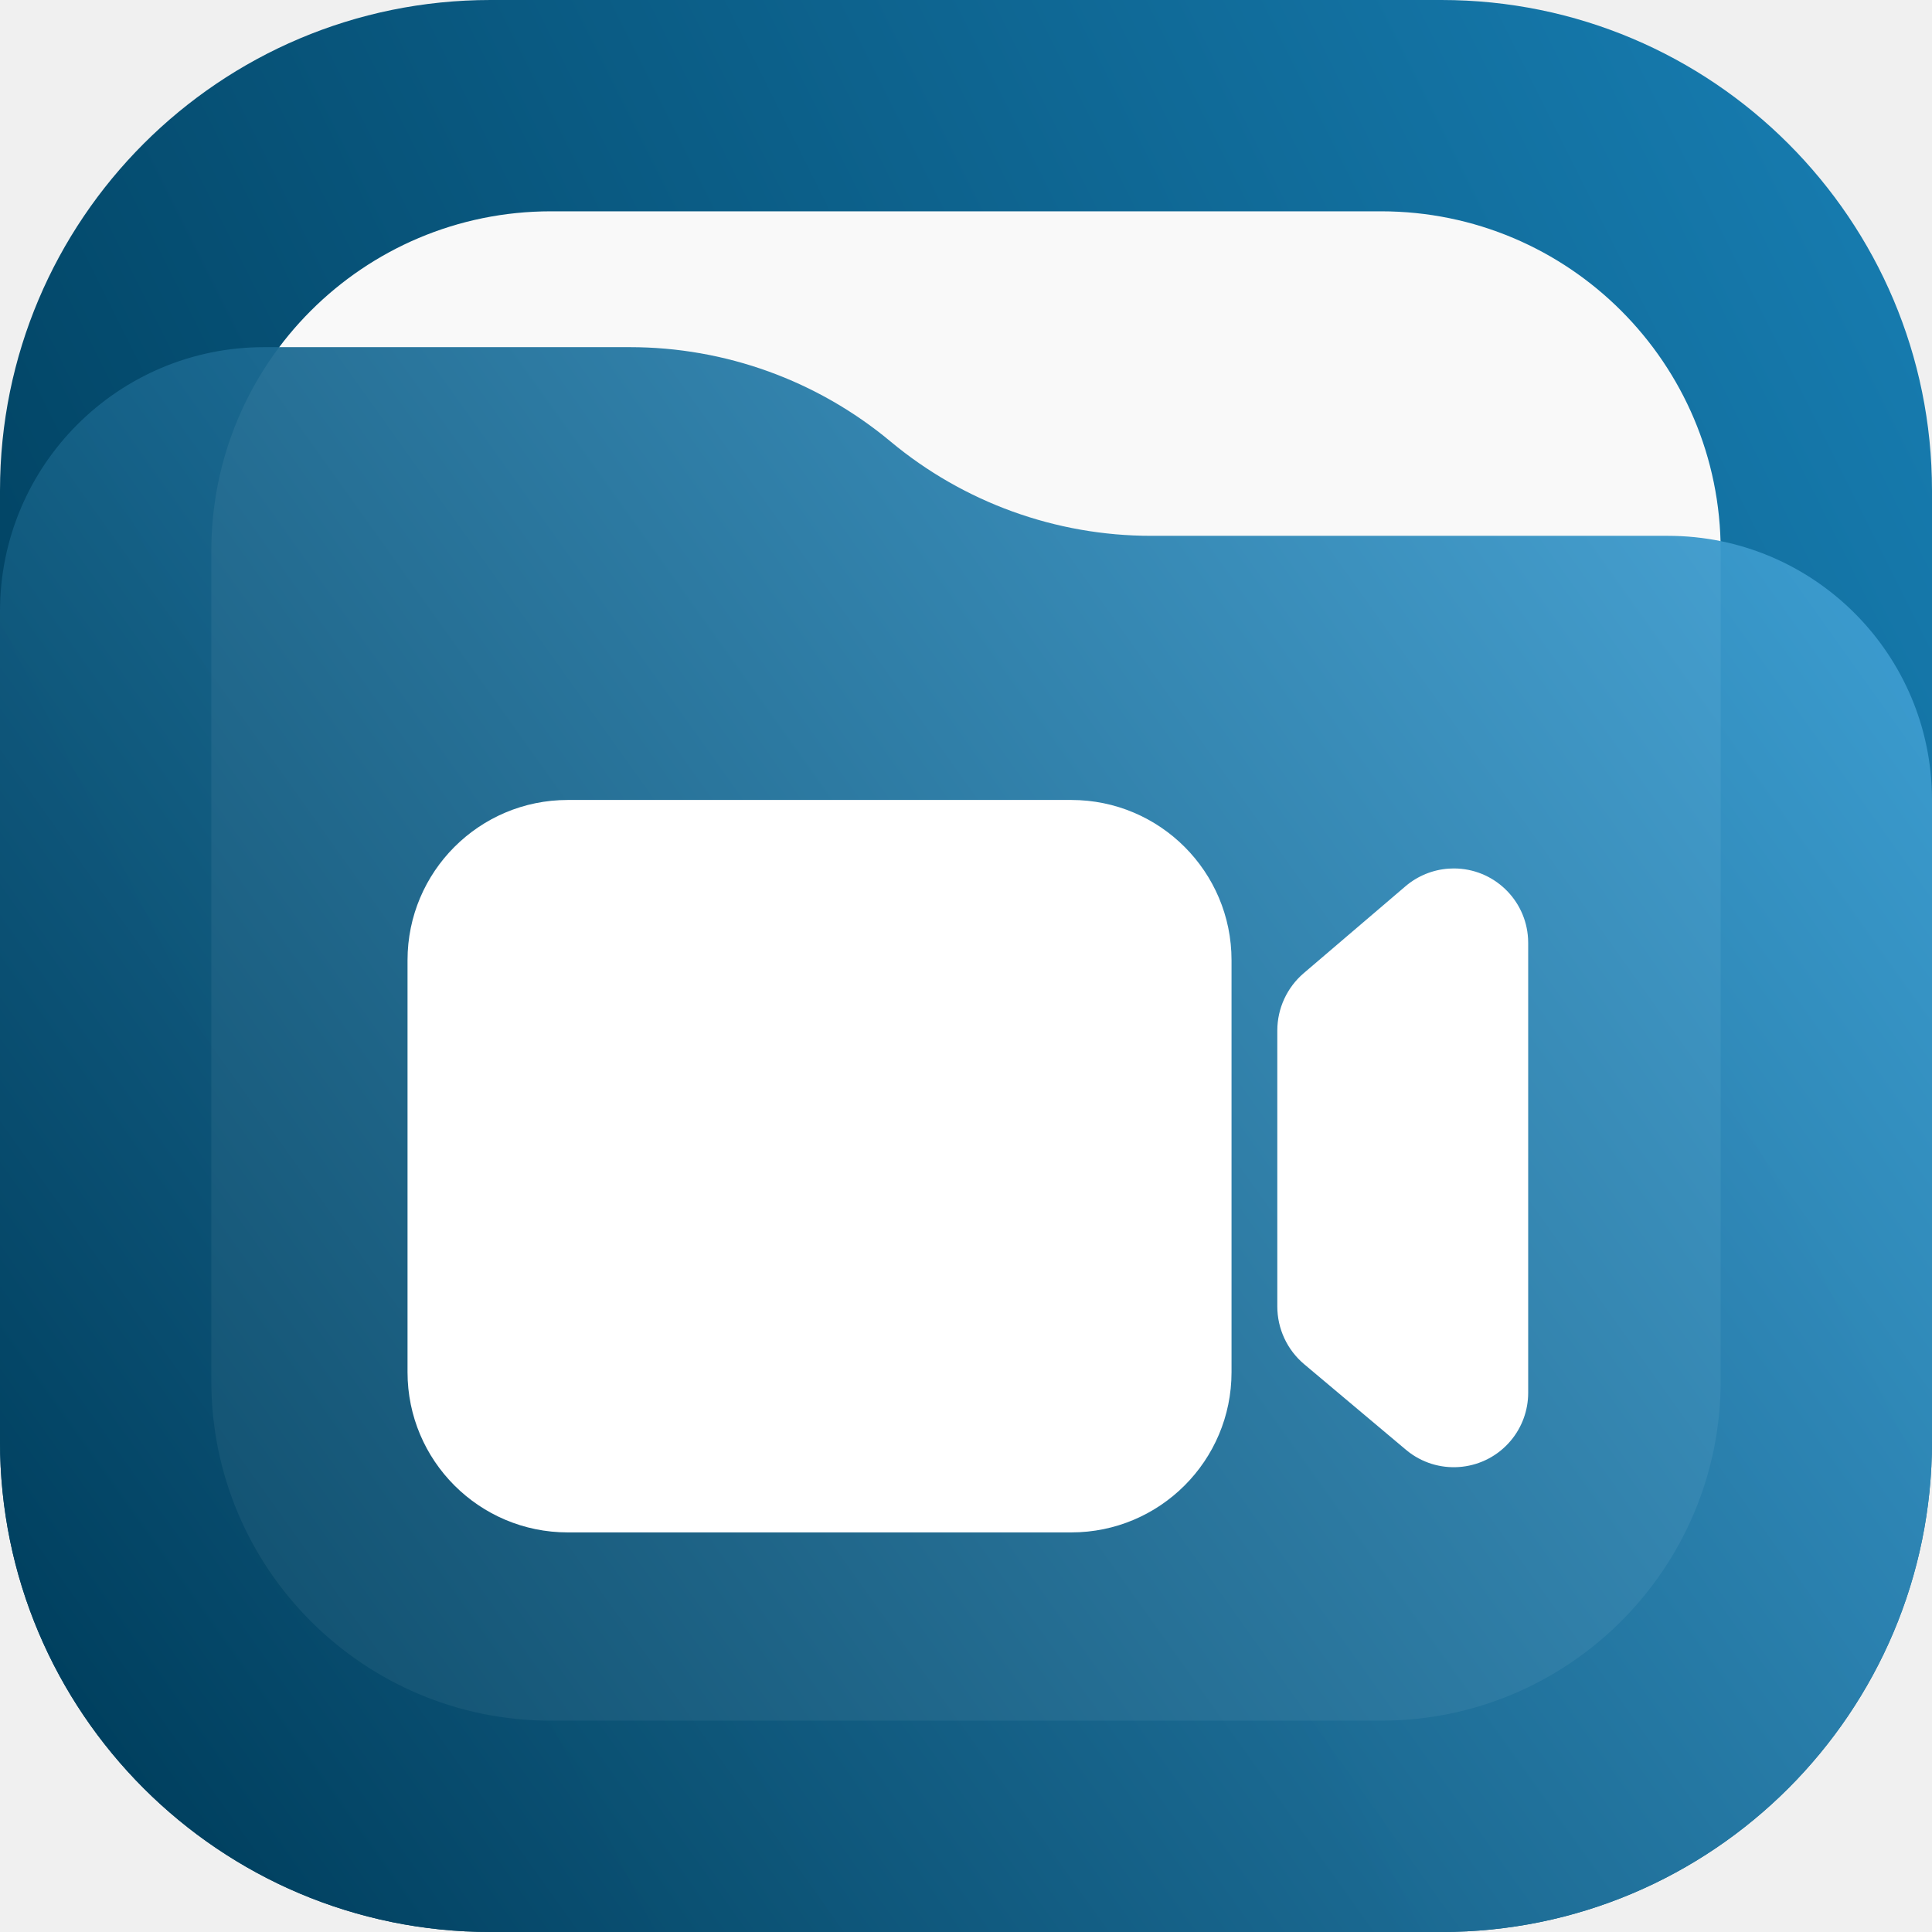
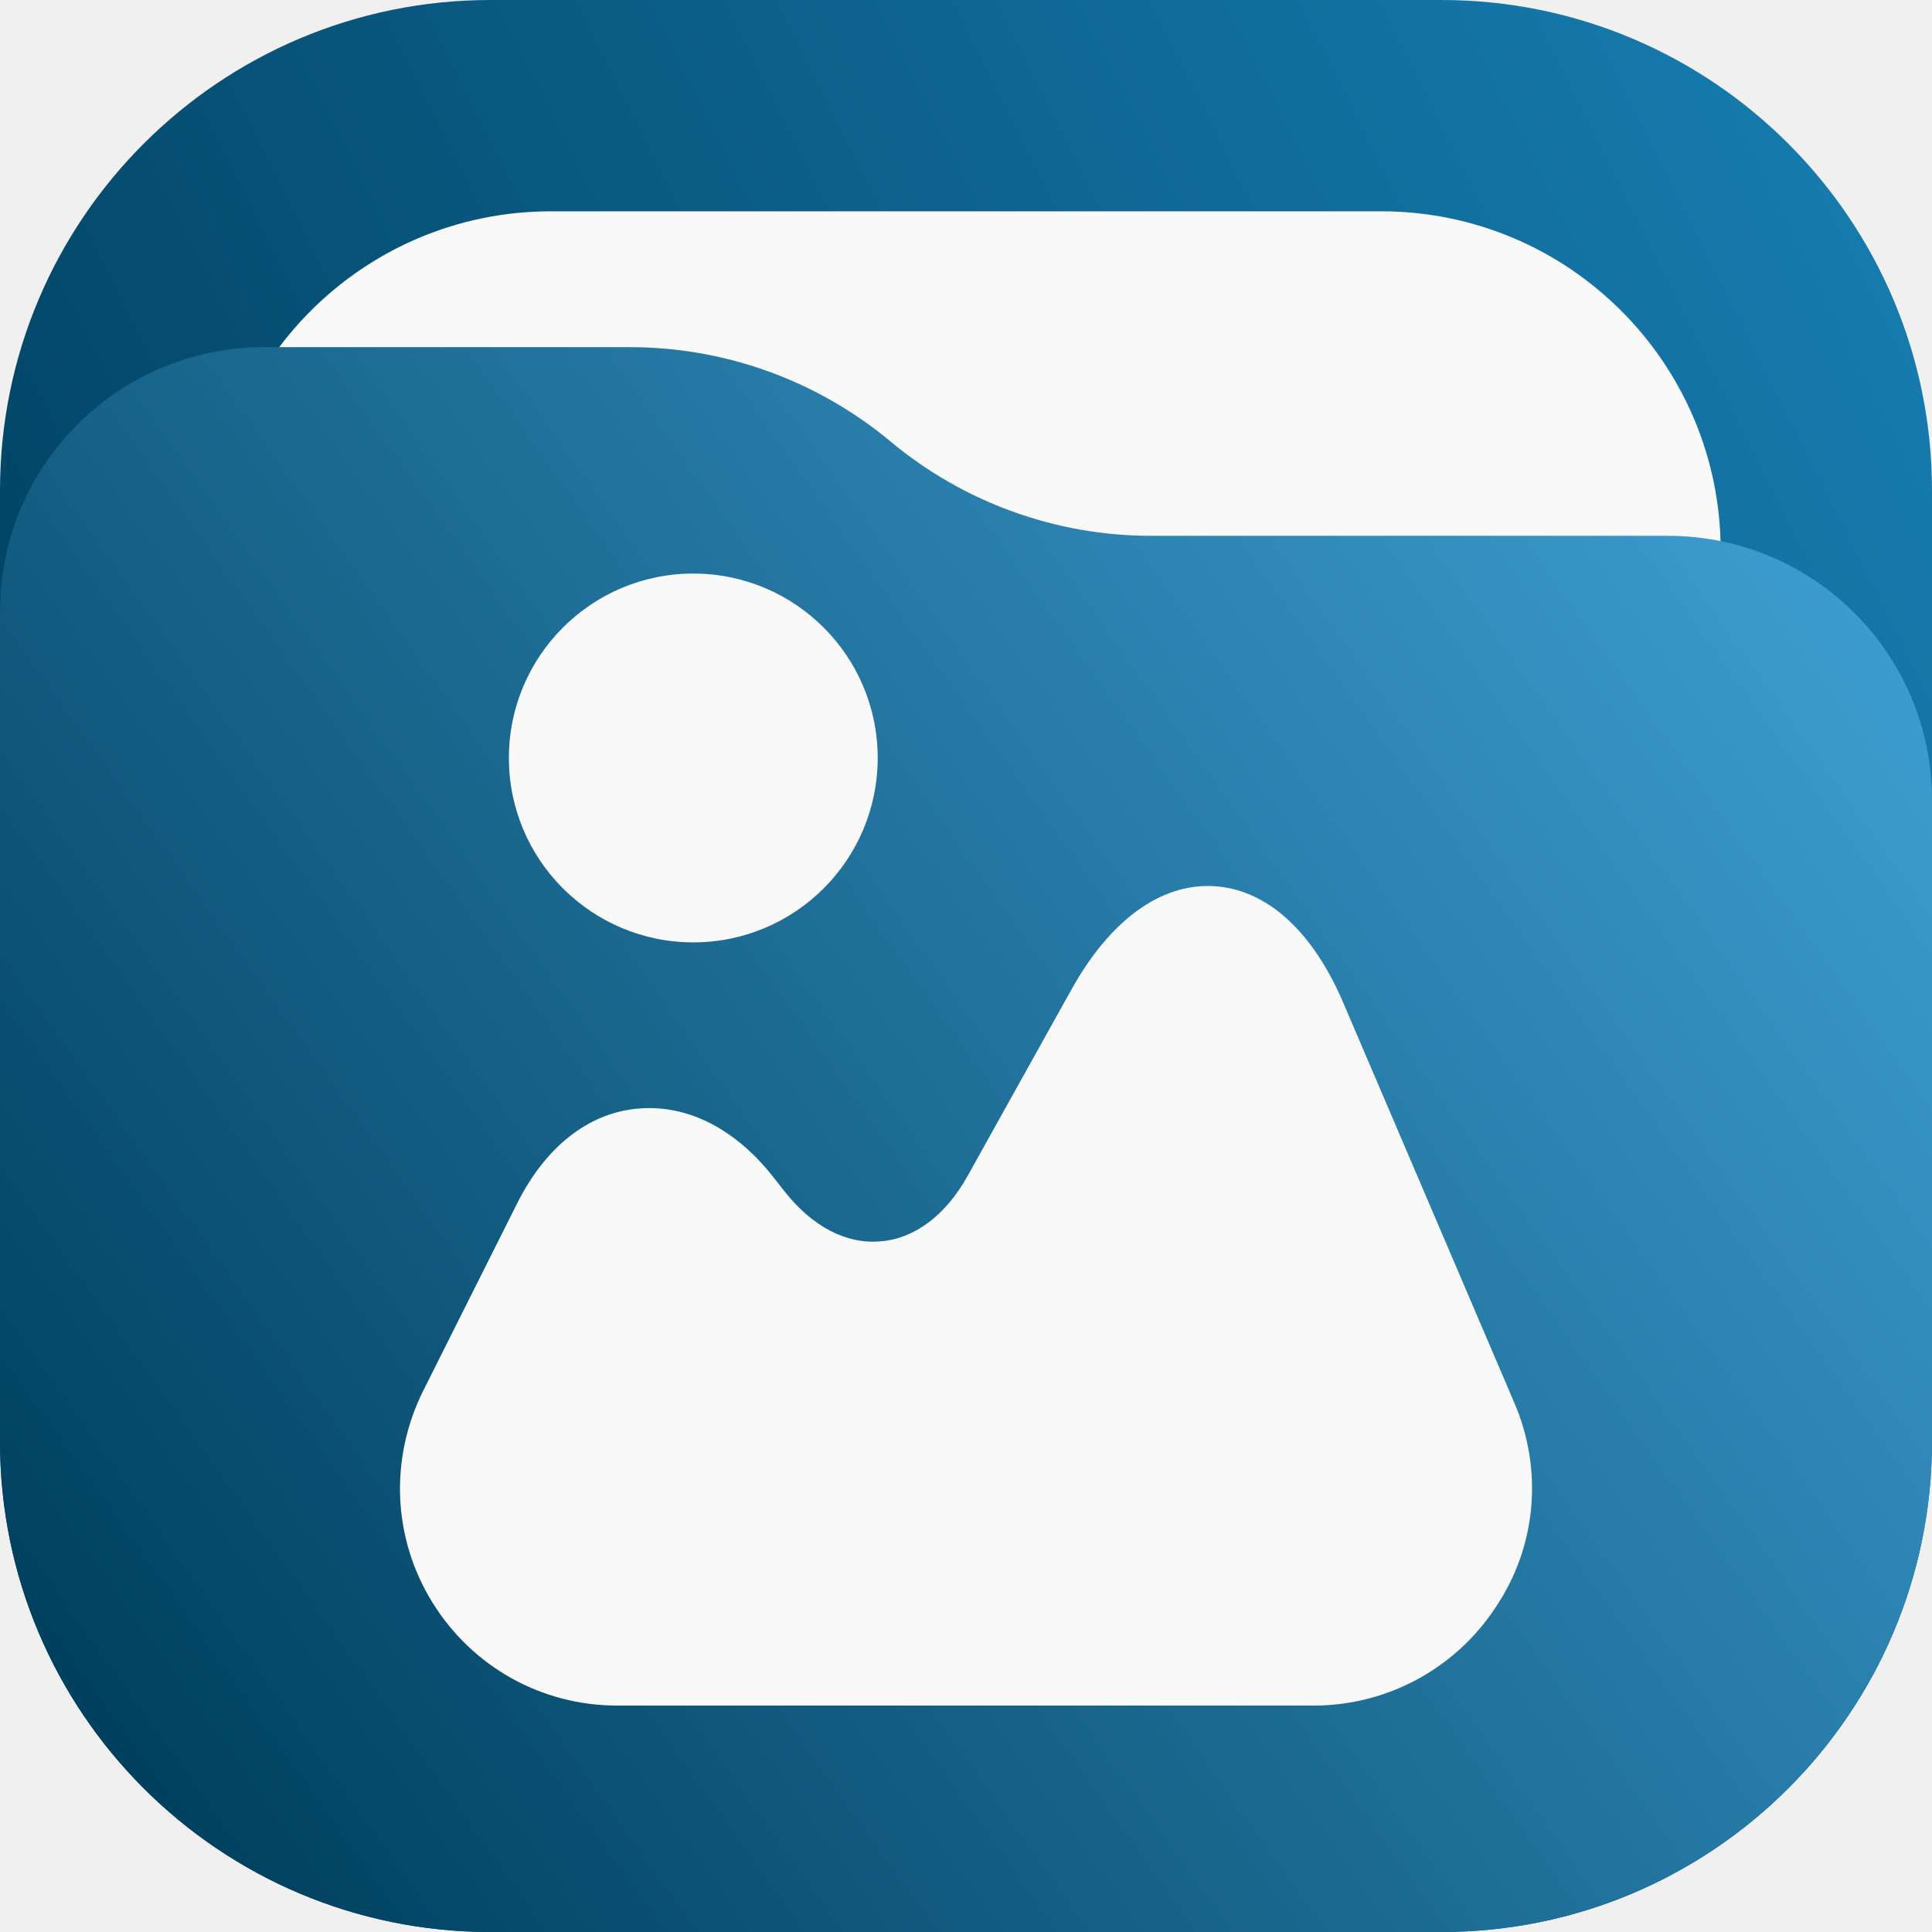
<svg xmlns="http://www.w3.org/2000/svg" width="256" height="256" viewBox="0 0 256 256" fill="none">
-   <rect width="256" height="256" rx="65" fill="url(#paint0_linear_1_6)" />
+   <rect width="256" height="256" rx="65" fill="url(#paint0_linear_5_44)" />
  <rect x="28" y="28" width="200" height="200" rx="45" fill="#F9F9F9" />
-   <path d="M0 81C0 61.67 15.67 46 35 46H83.474C96.091 46 108.308 50.423 118 58.5V58.5C127.692 66.577 139.909 71 152.526 71H221C240.33 71 256 86.67 256 106V191C256 226.899 226.899 256 191 256H65C29.102 256 0 226.899 0 191V81Z" fill="url(#paint1_linear_1_6)" fill-opacity="0.95" />
-   <path d="M163.184 181.822C163.184 193.547 153.679 203.052 141.954 203.052H75.23C63.505 203.052 54 193.547 54 181.822V127.23C54 115.505 63.505 106 75.23 106H141.954C153.679 106 163.184 115.505 163.184 127.23V181.822ZM192.635 115.074C197.891 115.074 202.186 119.188 202.476 124.372L202.492 124.931V184.556C202.492 186.877 201.673 189.123 200.179 190.9C196.806 194.912 190.915 195.559 186.763 192.473L186.292 192.1L172.814 180.767C170.554 178.867 169.25 176.066 169.25 173.113V136.551C169.25 133.625 170.531 130.846 172.755 128.946L186.233 117.436C187.84 116.064 189.839 115.249 191.934 115.099L192.635 115.074Z" fill="white" />
+   <path d="M0 81C0 61.67 15.67 46 35 46H83.474C96.091 46 108.308 50.423 118 58.5V58.5C127.692 66.577 139.909 71 152.526 71H221C240.33 71 256 86.67 256 106V191C256 226.899 226.899 256 191 256H65C29.102 256 0 226.899 0 191V81Z" fill="url(#paint1_linear_5_44)" />
+   <path d="M200.656 185.878L178.029 132.96C173.908 123.273 167.763 117.779 160.751 117.417C153.811 117.056 147.088 121.899 141.955 131.153L128.219 155.805C125.328 161.01 121.207 164.118 116.725 164.48C112.17 164.913 107.616 162.528 103.929 157.829L102.339 155.805C97.206 149.371 90.844 146.262 84.338 146.913C77.832 147.563 72.265 152.045 68.578 159.347L56.072 184.288C51.59 193.324 52.023 203.806 57.301 212.337C62.578 220.867 71.759 226 81.808 226H174.052C183.74 226 192.776 221.156 198.126 213.06C203.62 204.963 204.487 194.77 200.656 185.878Z" fill="#F9F9F9" />
+   <path d="M91.865 124.869C105.36 124.869 116.299 113.93 116.299 100.435C116.299 86.94 105.36 76 91.865 76C78.37 76 67.43 86.94 67.43 100.435C67.43 113.93 78.37 124.869 91.865 124.869Z" fill="#F9F9F9" />
  <defs>
-     <linearGradient id="paint0_linear_1_6" x1="256" y1="-7.62939e-06" x2="0" y2="128" gradientUnits="userSpaceOnUse">
+     <linearGradient id="paint0_linear_5_44" x1="256" y1="-7.62939e-06" x2="0" y2="128" gradientUnits="userSpaceOnUse">
      <stop stop-color="#187FB4" />
      <stop offset="1" stop-color="#00405F" />
    </linearGradient>
-     <linearGradient id="paint1_linear_1_6" x1="241" y1="77.5" x2="17.5" y2="237" gradientUnits="userSpaceOnUse">
+     <linearGradient id="paint1_linear_5_44" x1="241" y1="77.5" x2="17.5" y2="237" gradientUnits="userSpaceOnUse">
      <stop stop-color="#3C9BCE" />
      <stop offset="1" stop-color="#00405F" />
    </linearGradient>
  </defs>
</svg>
